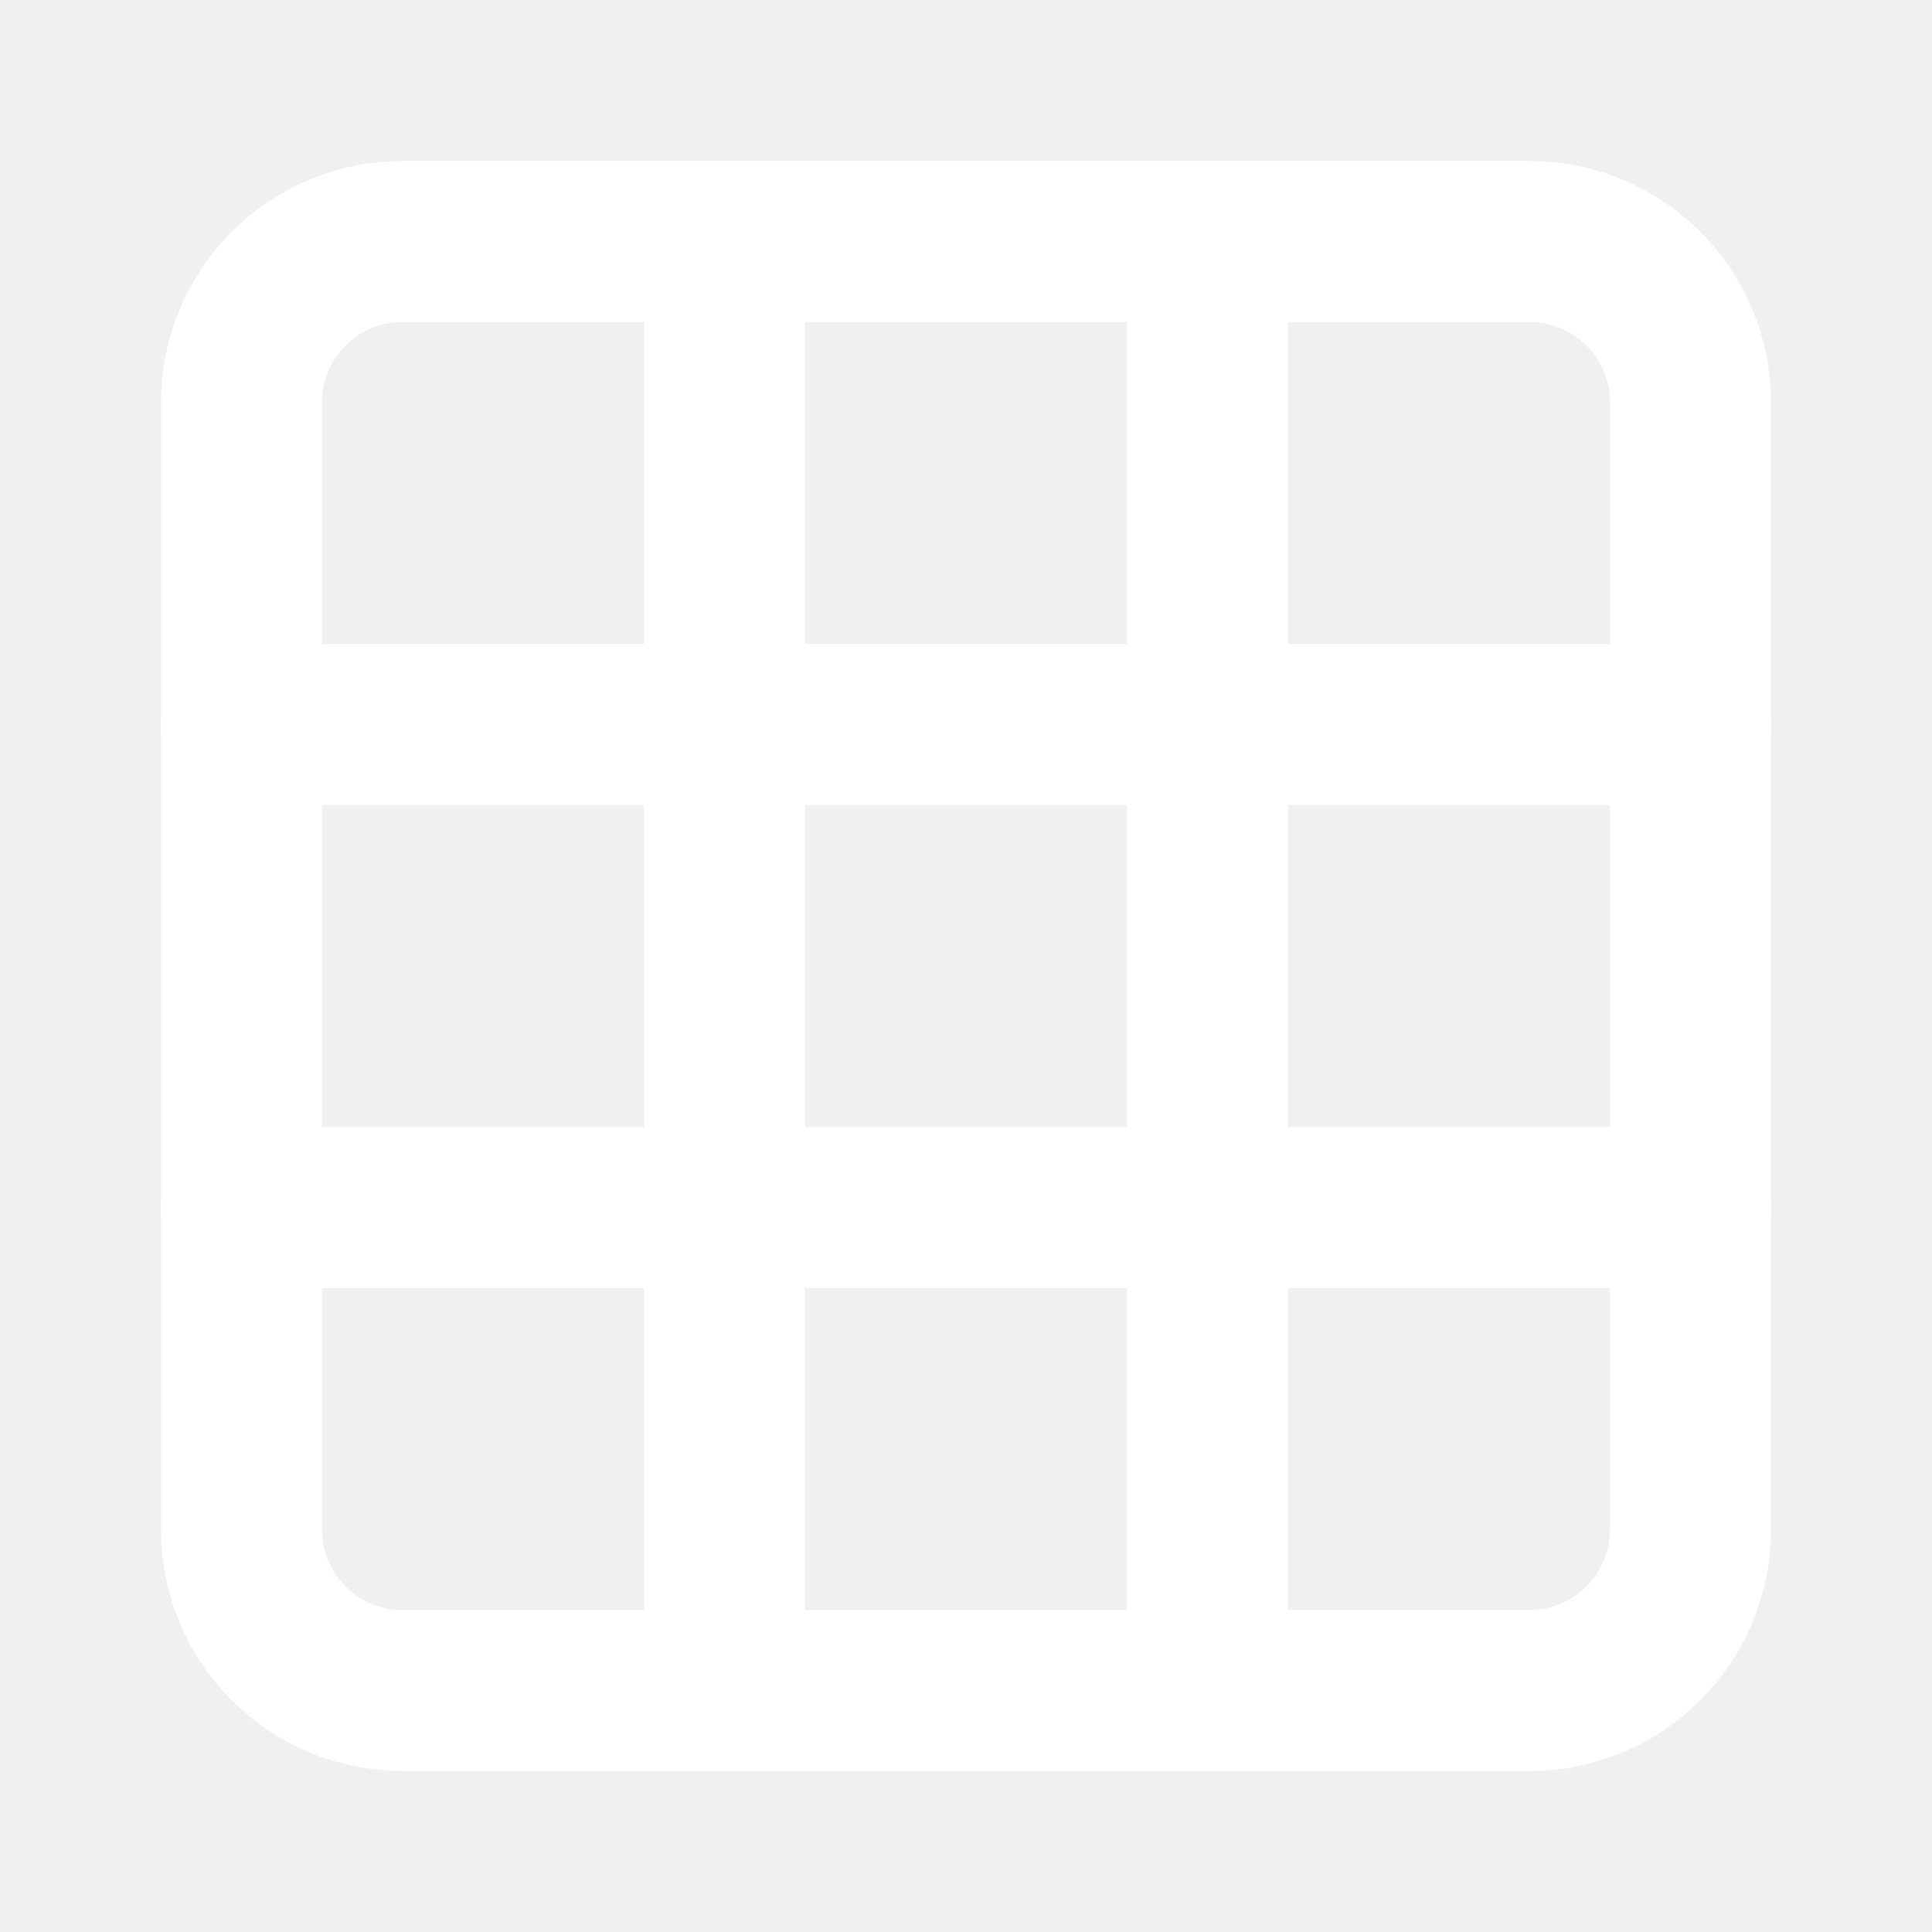
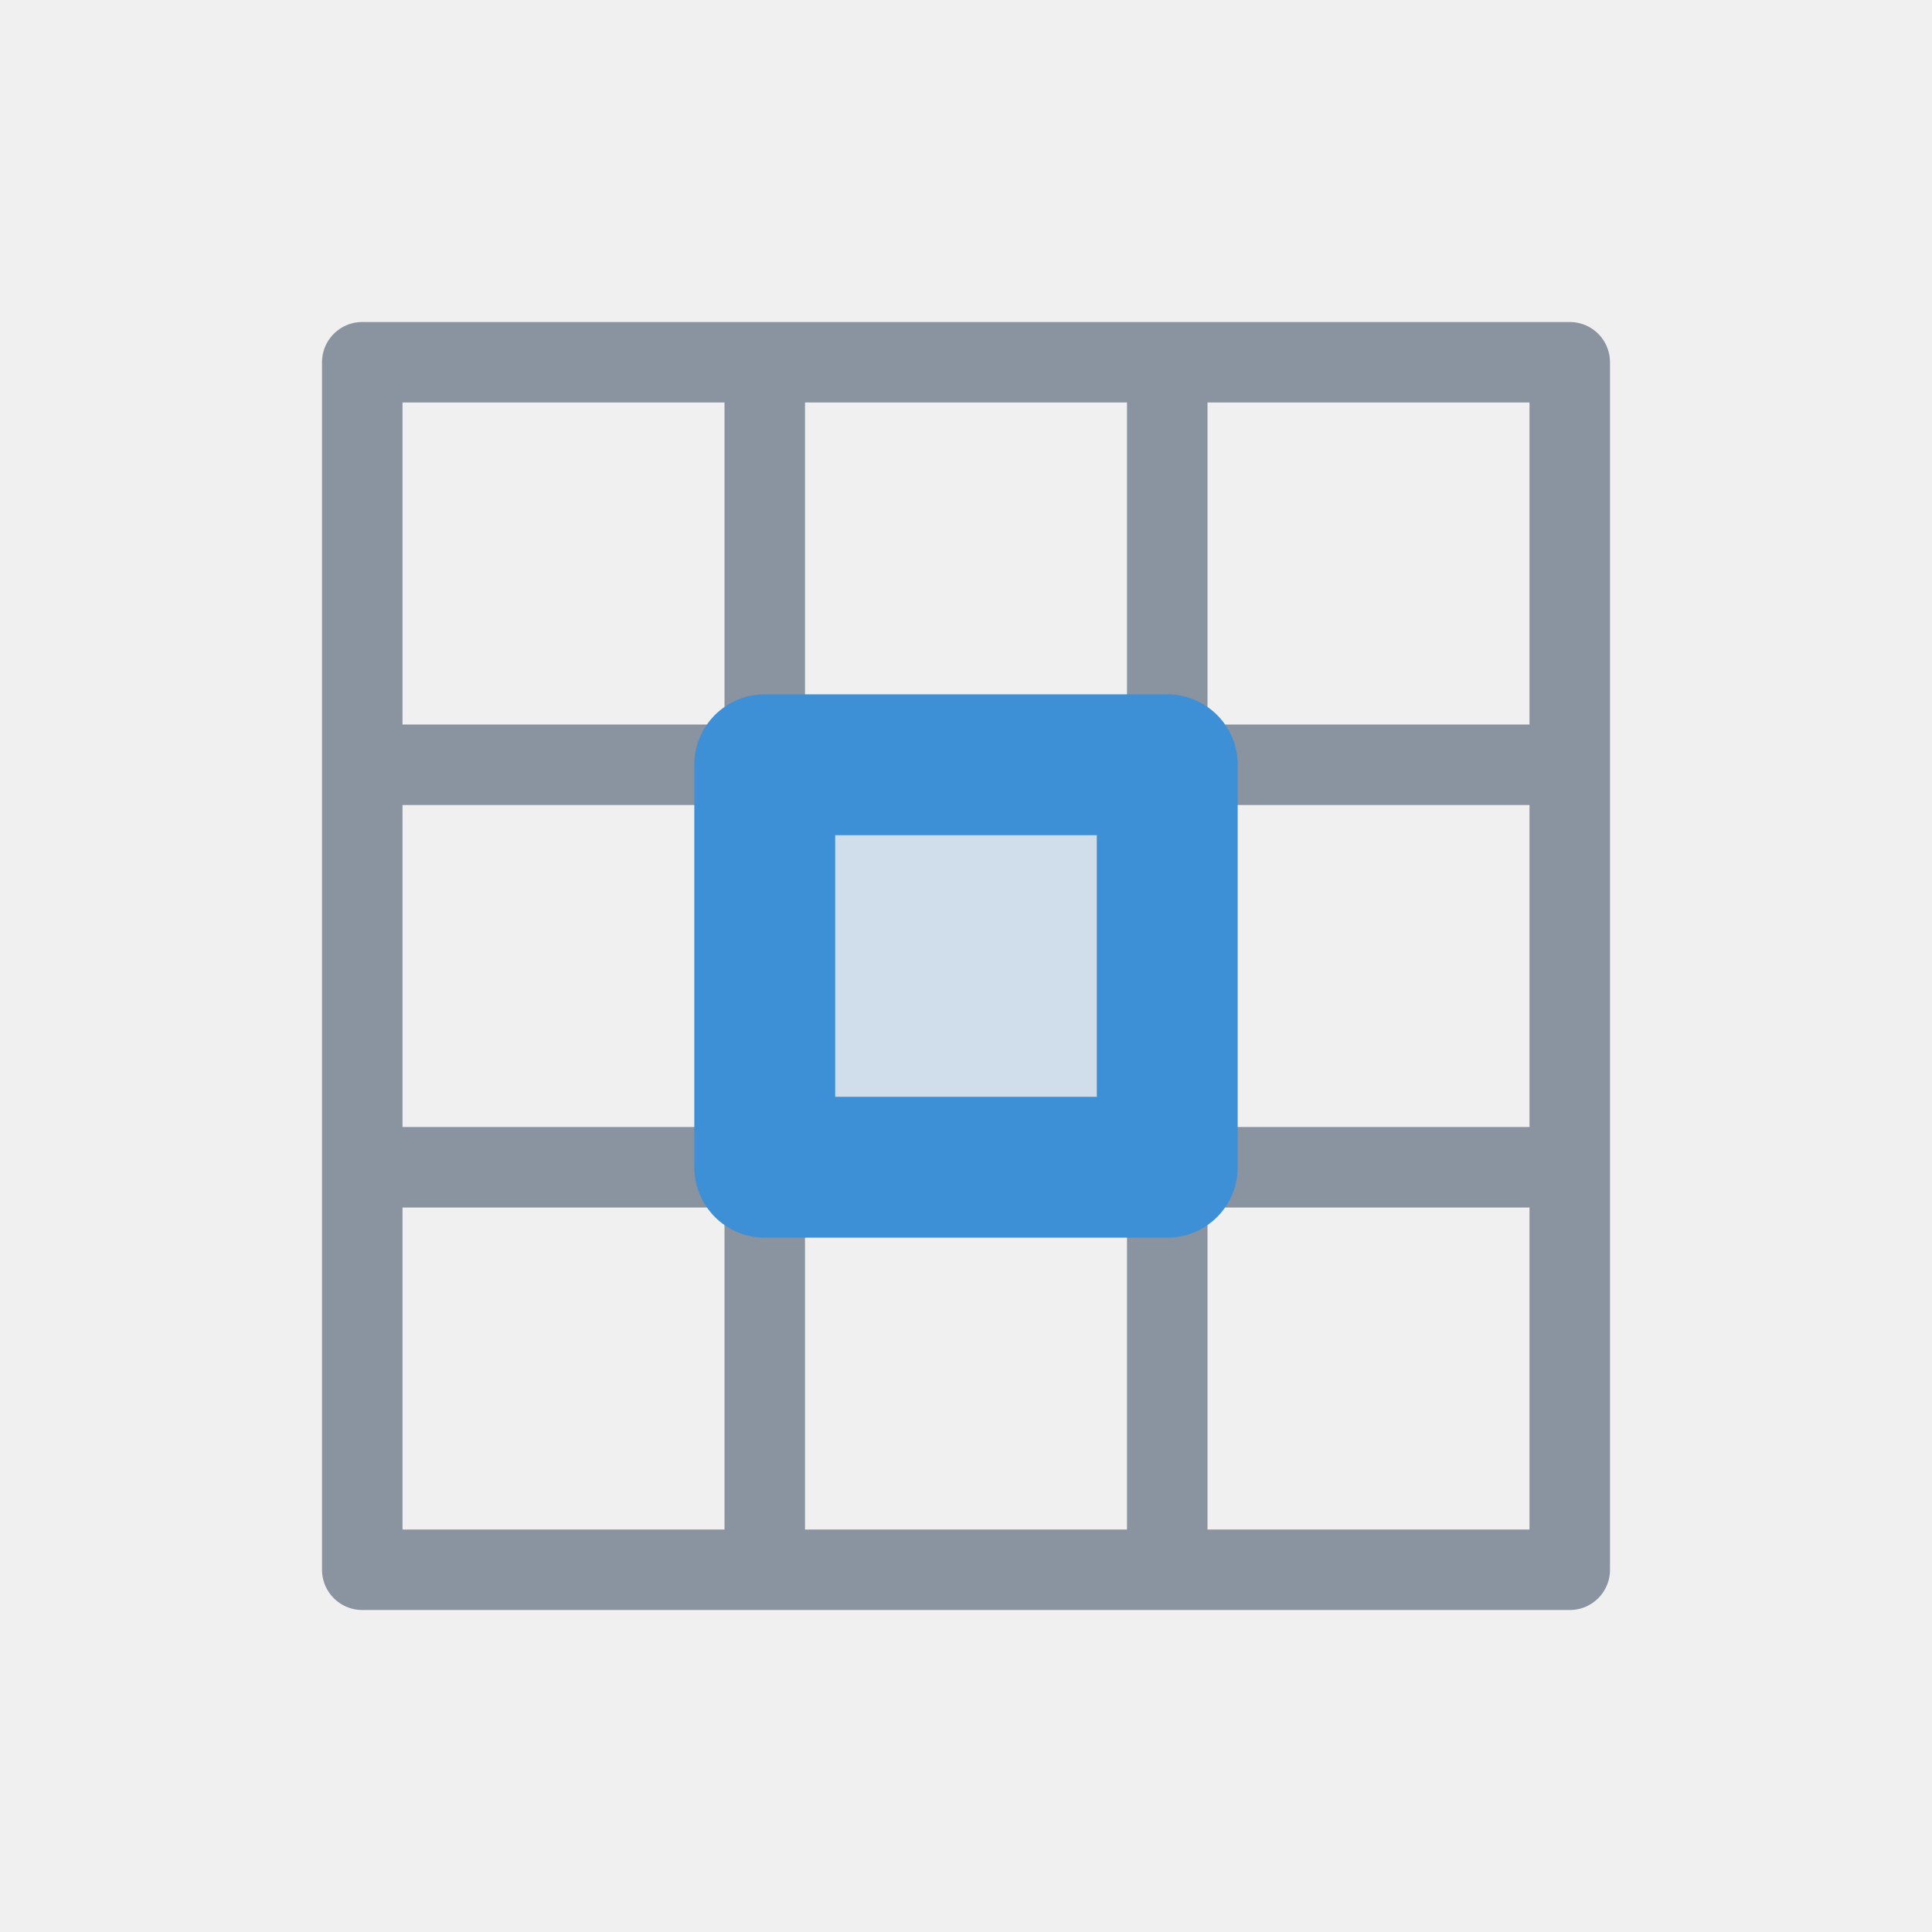
- <svg xmlns="http://www.w3.org/2000/svg" width="24" height="24" viewBox="0 0 24 24" fill="none" stroke="#fff" stroke-width="2" stroke-linecap="round" stroke-linejoin="round">
-   <rect width="18" height="18" x="3" y="3" rx="2" />
-   <path d="M3 9h18" />
-   <path d="M3 15h18" />
-   <path d="M9 3v18" />
-   <path d="M15 3v18" />
+ <svg xmlns="http://www.w3.org/2000/svg" viewBox="0 0 24 24" fill="none" stroke-linecap="round" stroke-linejoin="round" stroke-width="1.5">
+   <path d="M4.5 4.5V19.5M9.5 4.5V19.5M14.5 4.5V19.5M19.5 4.5V19.5M4.5 4.5H19.5M4.5 9.5H19.5M4.5 14.5H19.5M4.5 19.5H19.5" stroke="#8a93a0" stroke-width="1" />
+   <path d="M9.5 9.5H14.5V14.5H9.5Z" stroke="#3d8fd6" stroke-width="1.75" fill="#3d8fd6" fill-opacity="0.18" />
</svg>
